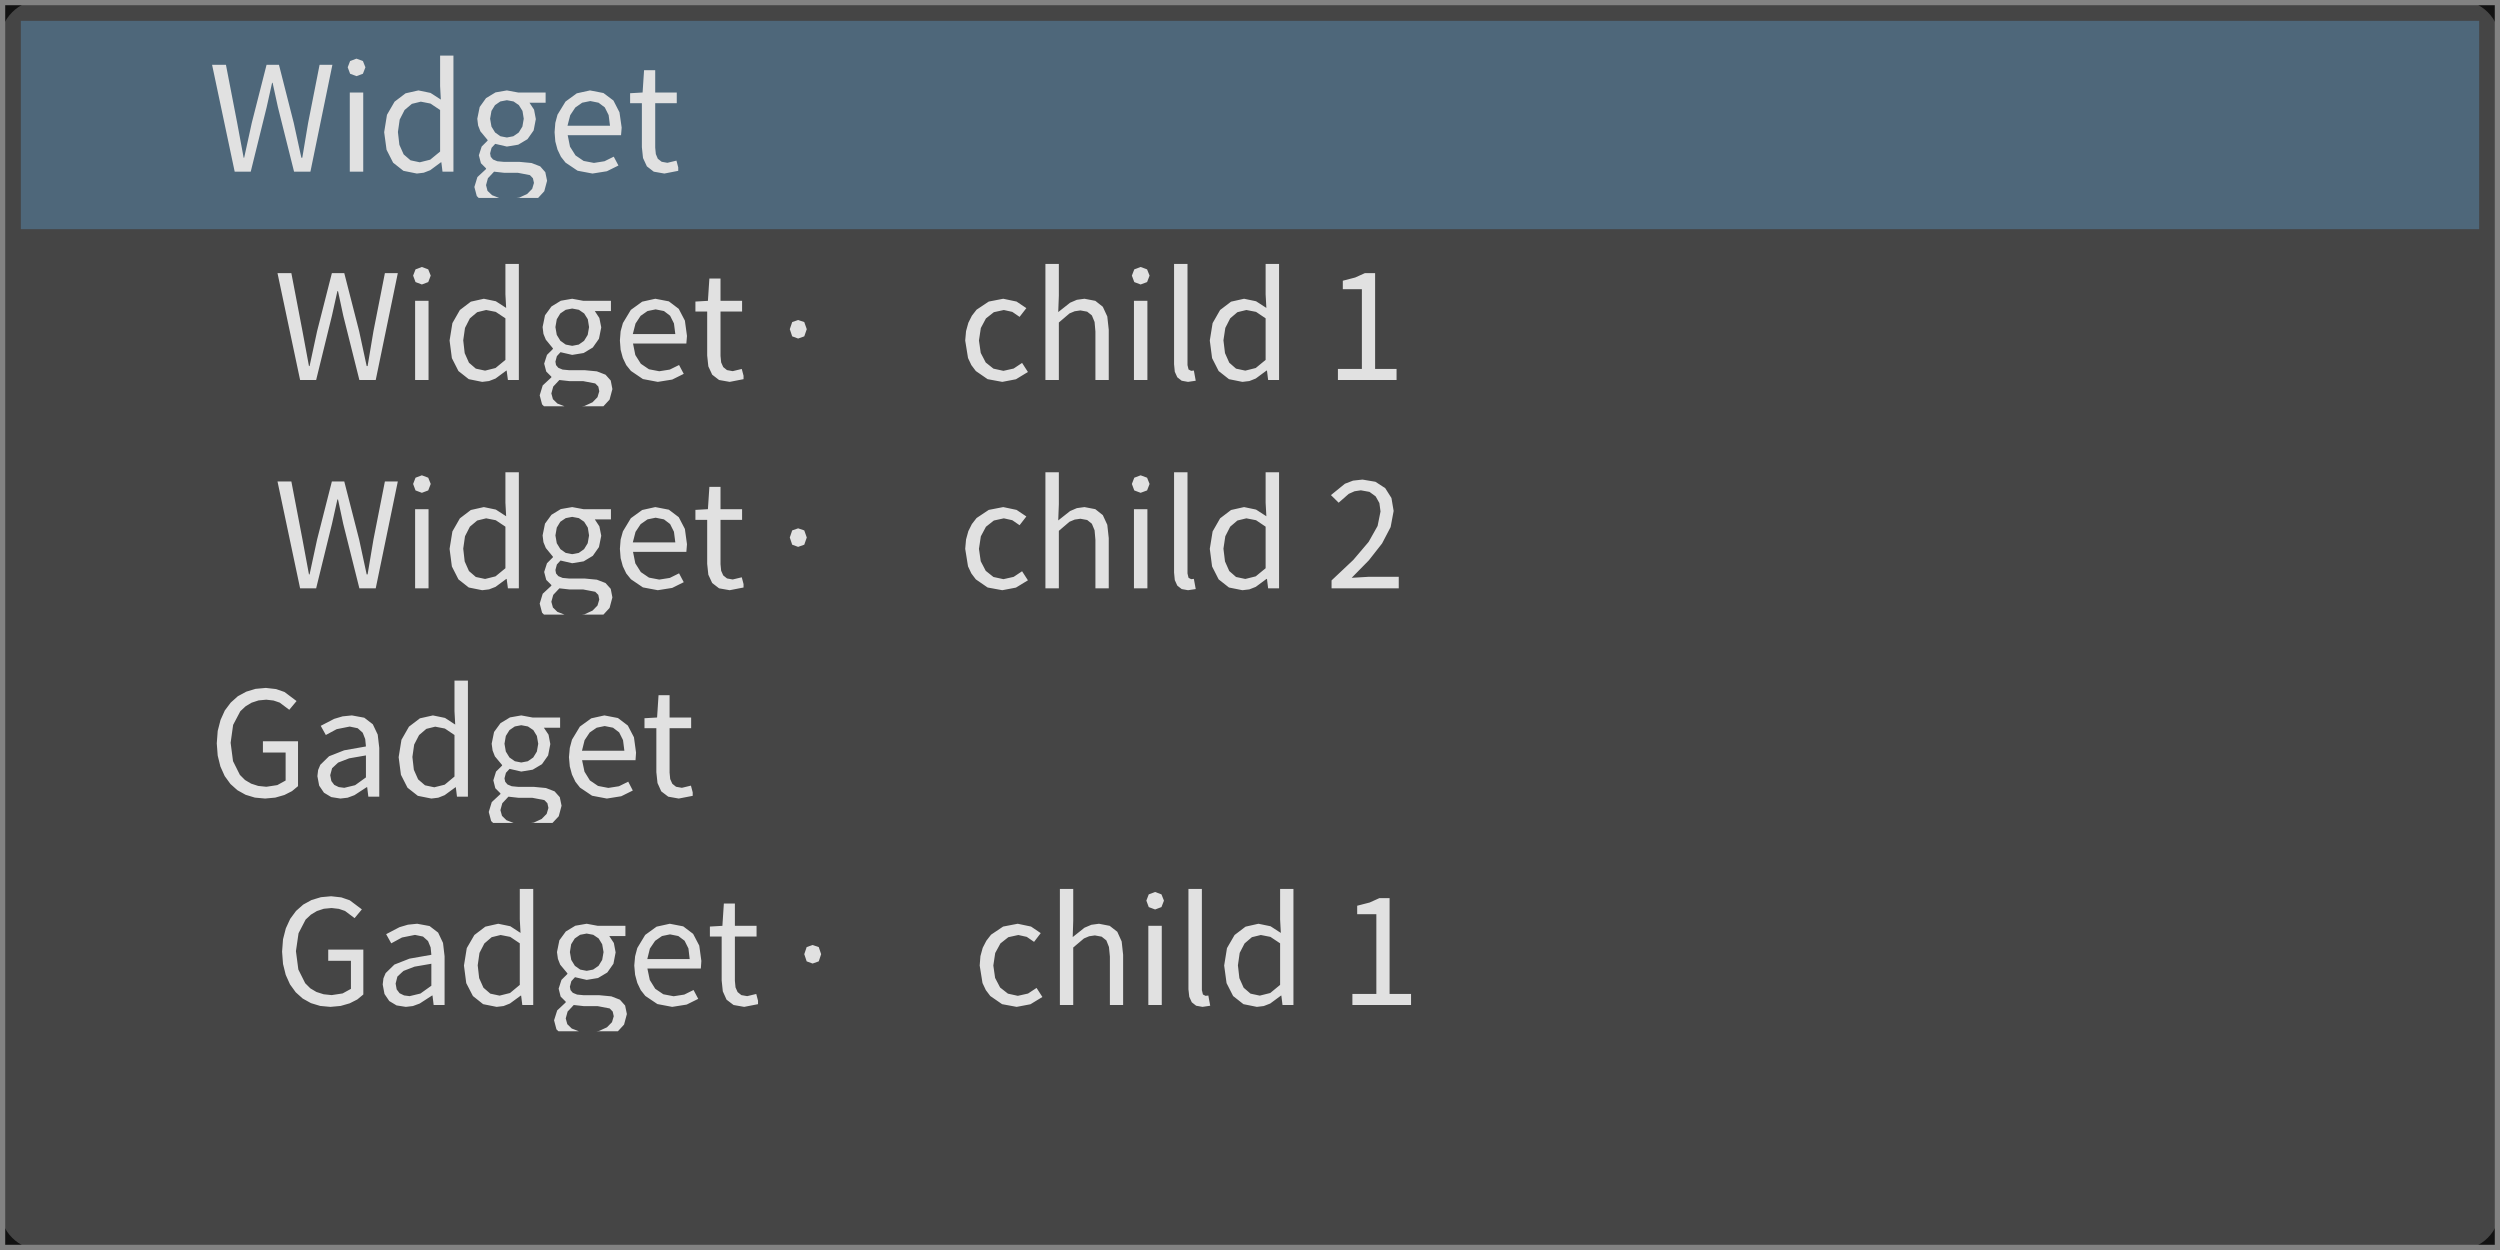
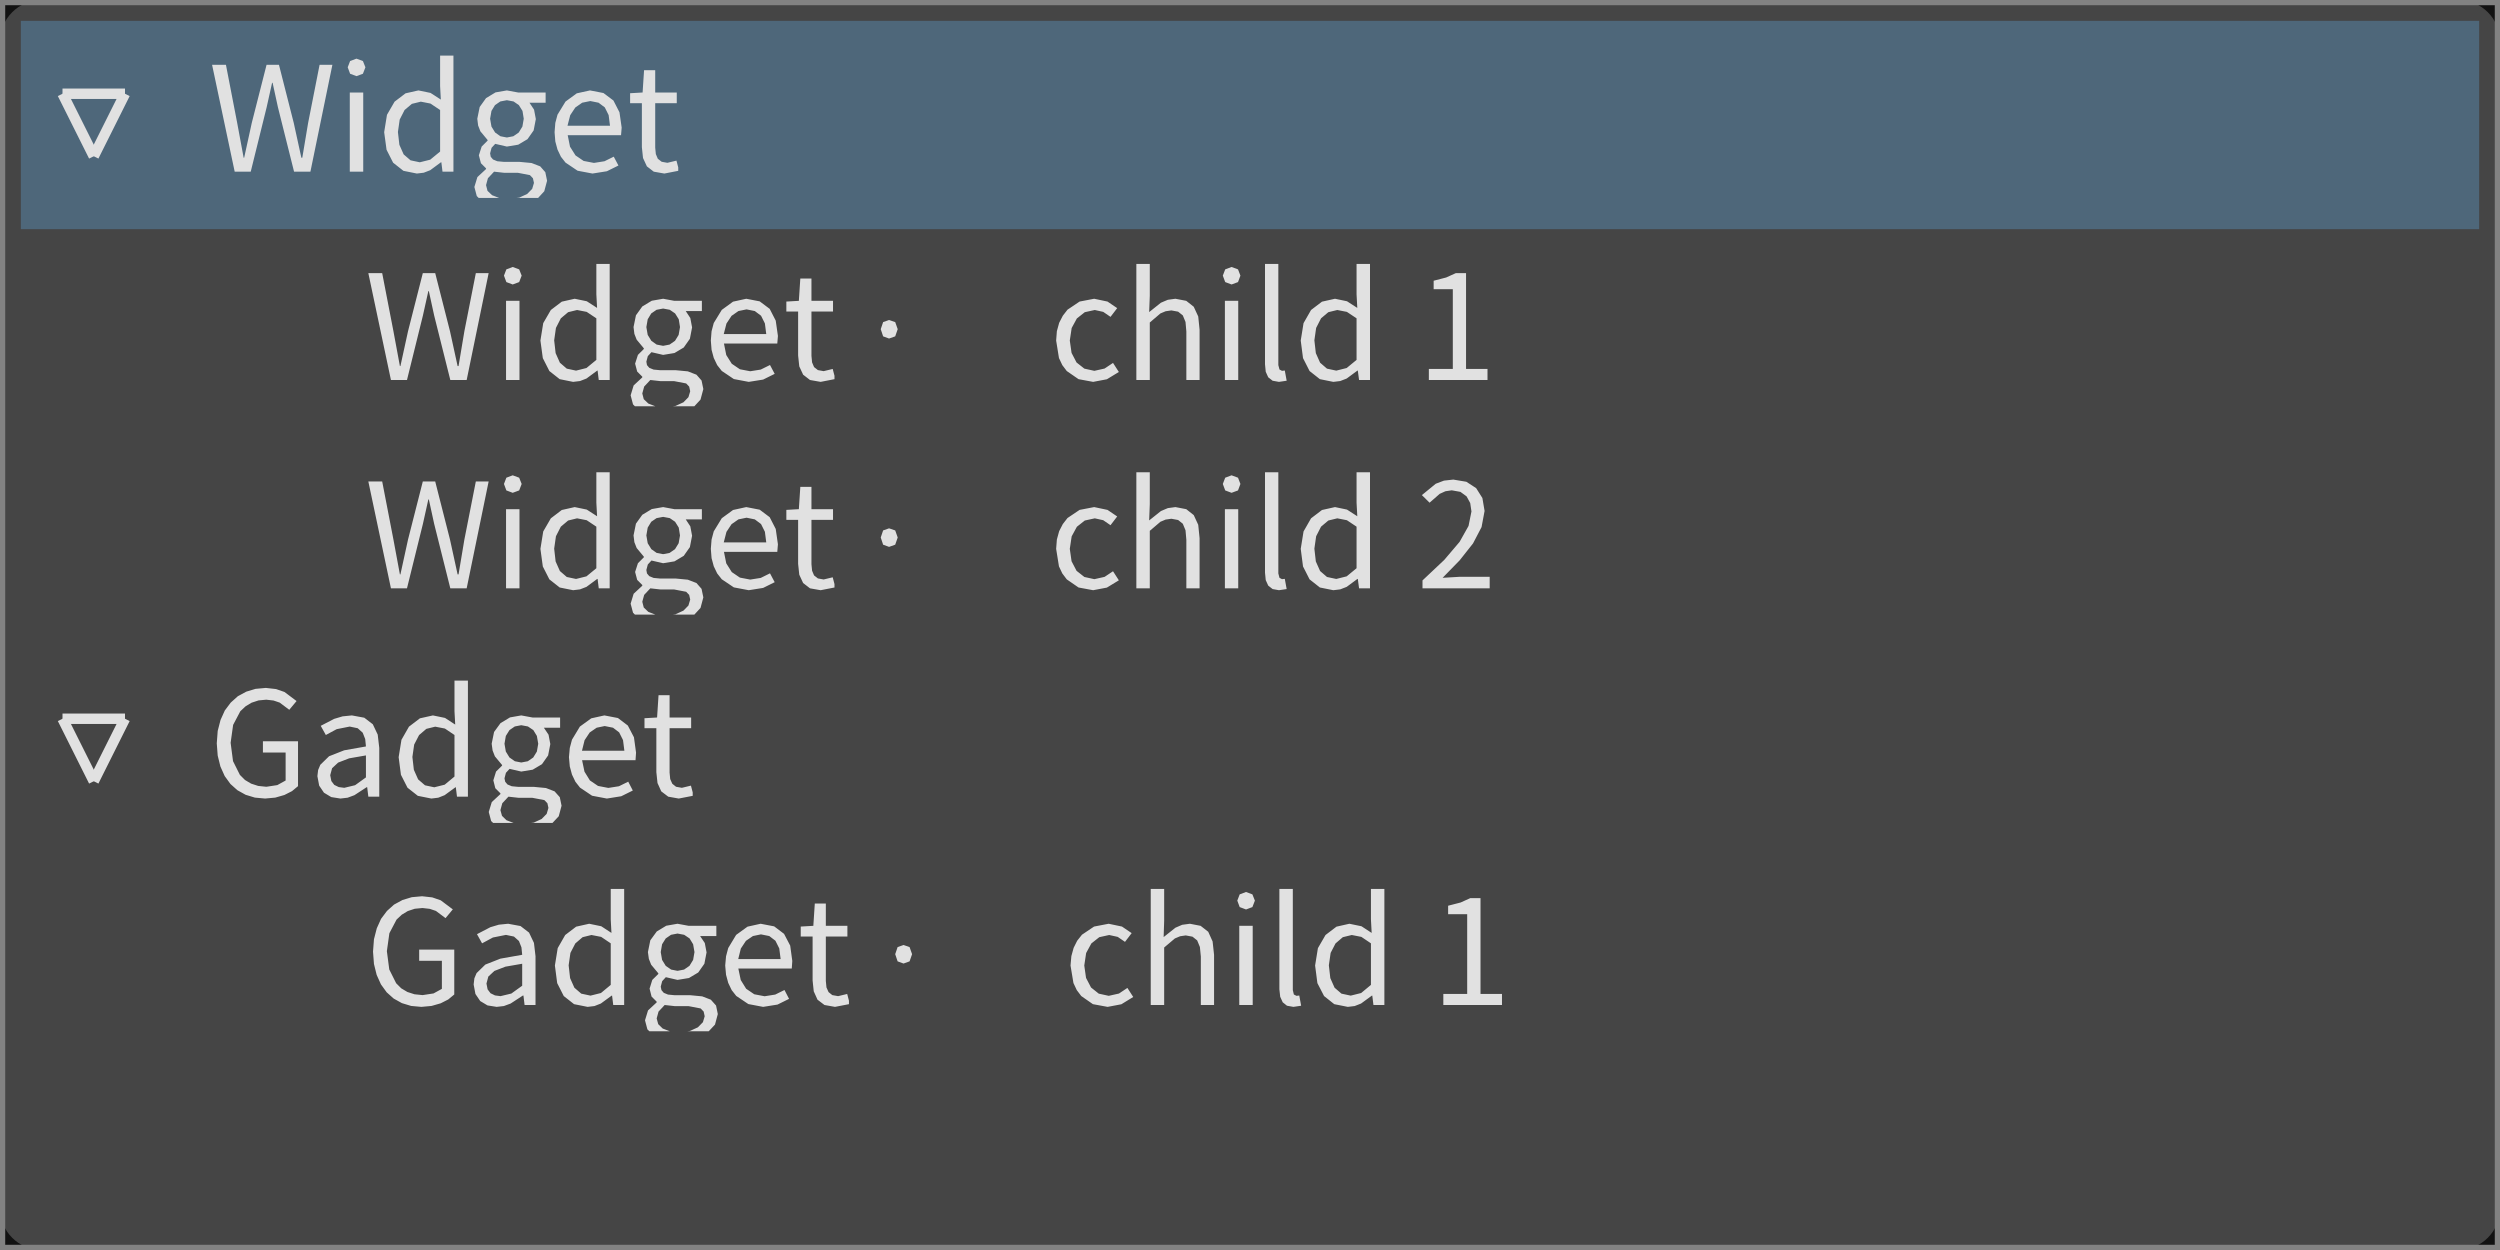
<svg xmlns="http://www.w3.org/2000/svg" width="240" height="120" viewBox="0 0 240 120">
  <rect x="0" y="0" width="240" height="120" fill="rgba(18,18,18,1.00)" />
  <rect x="0" y="0" width="240" height="120" rx="4" ry="4" fill="rgba(69,69,69,1.00)" />
  <rect x="0" y="0" width="240" height="120" fill="none" stroke="rgba(130,130,130,1.00)" stroke-width="1" />
  <rect x="2" y="2" width="236" height="20" fill="rgba(78,103,122,1.00)" />
+   <line x1="6" y1="9" x2="12" y2="9" stroke="rgba(225,225,225,1.00)" stroke-width="1" />
+   <line x1="12" y1="9" x2="9" y2="15" stroke="rgba(225,225,225,1.00)" stroke-width="1" />
+   <line x1="9" y1="15" x2="6" y2="9" stroke="rgba(225,225,225,1.00)" stroke-width="1" />
  <path d="M26.17 7.95L26.68 10.29L28.23 16.48L29.80 16.48L31.91 6.22L30.68 6.22L29.58 11.80L29.02 15.14L28.93 15.14L28.20 11.80L26.78 6.22L25.59 6.22L24.17 11.80L23.44 15.14L23.39 15.14L22.77 11.80L21.69 6.22L20.36 6.22L22.53 16.48L24.07 16.48L25.60 10.29L26.12 7.95ZM33.58 16.48L34.87 16.48L34.87 8.88L33.58 8.88ZM34.22 5.63L33.61 5.86L33.38 6.46L33.61 7.08L34.22 7.31L34.22 7.31L34.84 7.08L35.08 6.46L34.84 5.86ZM42.37 15.58L42.48 16.48L43.53 16.48L43.53 5.34L42.25 5.34L42.25 8.26L42.32 9.56L41.33 8.92L40.17 8.68L38.93 8.96L37.88 9.76L37.15 11.02L36.88 12.69L37.11 14.38L37.74 15.62L38.73 16.40L40.02 16.66L40.02 16.66L40.68 16.58L41.30 16.34L42.33 15.58ZM38.20 12.67L38.37 11.48L38.84 10.56L39.54 9.97L40.40 9.76L41.32 9.94L42.25 10.56L42.25 14.55L41.30 15.33L40.30 15.58L40.30 15.58L39.41 15.39L38.75 14.82L38.34 13.90ZM52.52 17.35L52.35 16.53L51.86 15.97L51.03 15.65L49.88 15.54L48.38 15.54L47.74 15.48L47.33 15.31L47.11 15.05L47.05 14.72L47.19 14.19L47.54 13.81L48.66 14.07L49.75 13.89L50.64 13.36L51.23 12.52L51.44 11.43L51.27 10.53L50.83 9.86L52.38 9.86L52.38 8.88L49.74 8.88L48.66 8.68L47.57 8.87L46.66 9.42L46.05 10.27L45.82 11.40L45.90 12.05L46.12 12.61L46.81 13.44L46.81 13.50L46.24 14.07L45.97 14.91L46.17 15.67L46.66 16.16L46.66 16.23L45.83 17.00L45.54 17.95L45.77 18.82L45.95 19.00L51.66 19.00L52.25 18.36ZM47.05 11.40L47.18 10.65L47.52 10.09L48.03 9.74L48.66 9.62L49.30 9.74L49.81 10.09L50.16 10.65L50.28 11.40L50.15 12.15L49.80 12.72L49.28 13.08L48.66 13.20L48.66 13.20L48.04 13.08L47.53 12.72L47.18 12.15ZM46.66 17.77L46.84 17.11L47.43 16.48L48.41 16.59L49.72 16.59L50.87 16.81L51.16 17.11L51.26 17.56L51.09 18.13L50.61 18.62L49.85 18.97L49.60 19.00L47.91 19.00L47.24 18.74L46.80 18.32ZM58.03 15.48L57.02 15.64L56.03 15.45L55.25 14.92L54.72 14.08L54.50 12.98L59.62 12.98L59.68 12.25L59.47 10.78L58.89 9.65L57.93 8.93L56.64 8.68L55.37 8.96L54.29 9.75L53.52 11.01L53.31 11.80L53.24 12.69L53.31 13.58L53.52 14.36L53.85 15.05L54.29 15.61L55.45 16.39L56.88 16.66L56.88 16.66L58.26 16.44L59.37 15.89L58.92 15.04ZM56.67 9.70L57.46 9.86L58.06 10.31L58.43 11.05L58.56 12.07L54.48 12.07L54.74 11.06L55.23 10.32L55.89 9.86ZM64.07 15.63L63.52 15.53L63.15 15.24L62.96 14.79L62.90 14.17L62.90 9.91L64.97 9.91L64.97 8.88L62.90 8.88L62.90 6.74L61.83 6.74L61.69 8.88L60.49 8.95L60.49 9.91L61.62 9.91L61.62 14.13L61.73 15.17L62.10 15.97L62.76 16.48L63.78 16.66L63.78 16.66L65.11 16.40L65.11 16.07L64.94 15.42Z" fill="rgba(225,225,225,1.00)" fill-rule="nonzero" data-text="1" />
-   <path d="M32.45 27.95L32.95 30.29L34.50 36.48L36.07 36.48L38.19 26.22L36.95 26.22L35.85 31.80L35.29 35.14L35.20 35.14L34.48 31.80L33.05 26.22L31.86 26.22L30.44 31.80L29.72 35.14L29.66 35.14L29.04 31.80L27.97 26.22L26.64 26.22L28.81 36.48L30.35 36.48L31.87 30.29L32.39 27.95ZM39.85 36.48L41.14 36.48L41.14 28.88L39.85 28.88ZM40.50 25.63L39.89 25.86L39.66 26.46L39.89 27.08L40.50 27.31L40.50 27.31L41.11 27.08L41.35 26.46L41.11 25.86ZM48.64 35.58L48.76 36.48L49.81 36.48L49.81 25.34L48.52 25.34L48.52 28.26L48.59 29.56L47.60 28.92L46.45 28.68L45.20 28.96L44.15 29.76L43.43 31.02L43.16 32.69L43.38 34.38L44.01 35.62L45.00 36.40L46.29 36.66L46.29 36.66L46.95 36.58L47.57 36.34L48.60 35.58ZM44.47 32.67L44.64 31.48L45.11 30.56L45.81 29.97L46.67 29.76L47.59 29.94L48.52 30.56L48.52 34.55L47.57 35.33L46.57 35.58L46.57 35.58L45.68 35.39L45.02 34.82L44.61 33.90ZM58.79 37.35L58.63 36.53L58.13 35.97L57.30 35.65L56.15 35.54L54.65 35.54L54.01 35.48L53.60 35.31L53.38 35.05L53.32 34.72L53.46 34.19L53.81 33.81L54.93 34.07L56.03 33.89L56.91 33.36L57.50 32.52L57.72 31.43L57.54 30.53L57.10 29.86L58.65 29.86L58.65 28.88L56.01 28.88L54.93 28.68L53.84 28.87L52.94 29.42L52.32 30.27L52.09 31.40L52.17 32.05L52.40 32.61L53.08 33.44L53.08 33.50L52.51 34.07L52.24 34.91L52.44 35.67L52.93 36.16L52.93 36.23L52.10 37.00L51.81 37.95L52.04 38.82L52.22 39.00L57.93 39.00L58.52 38.36ZM53.32 31.40L53.45 30.65L53.79 30.09L54.31 29.74L54.93 29.62L55.57 29.74L56.08 30.09L56.43 30.65L56.55 31.40L56.42 32.15L56.07 32.72L55.56 33.08L54.93 33.20L54.93 33.20L54.31 33.08L53.80 32.72L53.45 32.15ZM52.93 37.77L53.11 37.11L53.70 36.48L54.68 36.59L55.99 36.59L57.14 36.81L57.44 37.11L57.53 37.56L57.36 38.13L56.88 38.62L56.12 38.97L55.87 39.00L54.19 39.00L53.51 38.74L53.08 38.32ZM64.30 35.48L63.29 35.64L62.30 35.45L61.52 34.92L60.99 34.08L60.77 32.98L65.89 32.98L65.95 32.25L65.75 30.78L65.16 29.65L64.21 28.93L62.91 28.68L61.65 28.96L60.56 29.75L59.80 31.01L59.58 31.80L59.51 32.69L59.58 33.58L59.79 34.36L60.12 35.05L60.57 35.61L61.72 36.39L63.15 36.66L63.15 36.66L64.53 36.44L65.64 35.89L65.19 35.04ZM62.94 29.70L63.74 29.86L64.33 30.31L64.70 31.05L64.83 32.07L60.75 32.07L61.01 31.06L61.50 30.32L62.16 29.86ZM70.34 35.63L69.79 35.53L69.43 35.24L69.23 34.79L69.17 34.17L69.17 29.91L71.24 29.91L71.24 28.88L69.17 28.88L69.17 26.74L68.10 26.74L67.96 28.88L66.76 28.95L66.76 29.91L67.89 29.91L67.89 34.13L68.00 35.17L68.37 35.97L69.03 36.48L70.05 36.66L70.05 36.66L71.38 36.40L71.38 36.07L71.21 35.42ZM77.45 31.60L77.21 32.29L76.62 32.50L76.05 32.29L75.82 31.60L75.82 31.60L76.05 30.92L76.62 30.72L77.21 30.92ZM97.31 35.38L96.33 35.60L95.37 35.39L94.63 34.80L94.15 33.88L93.98 32.69L94.16 31.49L94.65 30.57L95.41 29.97L96.37 29.76L97.18 29.94L97.88 30.42L98.53 29.58L97.59 28.95L96.31 28.68L94.92 28.95L93.75 29.73L93.30 30.31L92.96 30.99L92.74 31.79L92.66 32.69L92.93 34.37L93.25 35.05L93.68 35.62L94.81 36.40L96.22 36.66L96.22 36.66L97.53 36.41L98.68 35.71L98.12 34.84ZM103.17 29.88L103.72 29.80L104.37 29.92L104.82 30.28L105.08 30.91L105.16 31.83L105.16 36.48L106.44 36.48L106.44 31.66L106.30 30.38L105.87 29.45L105.15 28.88L104.11 28.68L103.38 28.78L102.73 29.06L101.59 29.96L101.65 28.39L101.65 25.34L100.36 25.34L100.36 36.48L101.65 36.48L101.65 30.96L102.67 30.09ZM108.86 36.48L110.15 36.48L110.15 28.88L108.86 28.88ZM109.50 25.63L108.89 25.86L108.66 26.46L108.89 27.08L109.50 27.31L109.50 27.31L110.12 27.08L110.36 26.46L110.12 25.86ZM114.10 35.47L114.00 35.05L114.00 25.34L112.71 25.34L112.71 34.97L112.78 35.69L113.02 36.22L113.44 36.55L114.05 36.66L114.05 36.66L114.79 36.55L114.61 35.57L114.35 35.60ZM121.63 35.58L121.74 36.48L122.79 36.48L122.79 25.34L121.50 25.34L121.50 28.26L121.57 29.56L120.58 28.92L119.43 28.68L118.18 28.96L117.13 29.76L116.41 31.02L116.14 32.69L116.36 34.38L116.99 35.62L117.98 36.40L119.27 36.66L119.27 36.66L119.94 36.58L120.55 36.34L121.58 35.58ZM117.45 32.67L117.63 31.48L118.10 30.56L118.79 29.97L119.65 29.76L120.58 29.94L121.50 30.56L121.50 34.55L120.55 35.33L119.55 35.58L119.55 35.58L118.66 35.39L118.01 34.82L117.60 33.90ZM132.01 26.22L131.03 26.22L130.10 26.64L128.91 26.95L128.91 27.76L130.74 27.76L130.74 35.42L128.44 35.42L128.44 36.48L134.07 36.48L134.07 35.42L132.01 35.42Z" fill="rgba(225,225,225,1.00)" fill-rule="nonzero" data-text="1" />
-   <path d="M32.45 47.95L32.95 50.29L34.50 56.48L36.07 56.48L38.19 46.22L36.95 46.22L35.85 51.80L35.29 55.14L35.20 55.14L34.48 51.80L33.05 46.22L31.86 46.22L30.44 51.80L29.72 55.14L29.66 55.14L29.04 51.80L27.97 46.22L26.64 46.22L28.81 56.48L30.35 56.48L31.87 50.29L32.39 47.95ZM39.85 56.48L41.14 56.48L41.14 48.88L39.85 48.88ZM40.50 45.63L39.89 45.86L39.66 46.46L39.89 47.08L40.50 47.31L40.50 47.31L41.11 47.08L41.35 46.46L41.11 45.86ZM48.64 55.58L48.76 56.48L49.81 56.48L49.81 45.34L48.52 45.34L48.52 48.26L48.59 49.56L47.60 48.92L46.45 48.68L45.20 48.96L44.15 49.76L43.43 51.02L43.16 52.69L43.38 54.38L44.01 55.62L45.00 56.40L46.29 56.66L46.29 56.66L46.95 56.58L47.57 56.34L48.60 55.58ZM44.47 52.67L44.64 51.48L45.11 50.56L45.81 49.97L46.67 49.76L47.59 49.94L48.52 50.56L48.52 54.55L47.57 55.33L46.57 55.58L46.57 55.58L45.68 55.39L45.02 54.82L44.61 53.90ZM58.79 57.35L58.63 56.53L58.13 55.97L57.30 55.65L56.15 55.54L54.65 55.54L54.01 55.48L53.60 55.31L53.38 55.05L53.32 54.72L53.46 54.19L53.81 53.81L54.93 54.07L56.03 53.89L56.91 53.36L57.50 52.52L57.72 51.43L57.54 50.53L57.10 49.86L58.65 49.86L58.65 48.88L56.01 48.88L54.93 48.68L53.84 48.87L52.94 49.42L52.32 50.27L52.09 51.40L52.17 52.05L52.40 52.61L53.08 53.44L53.08 53.50L52.51 54.07L52.24 54.91L52.44 55.67L52.93 56.16L52.93 56.23L52.10 57.00L51.81 57.95L52.04 58.82L52.22 59.00L57.93 59.00L58.52 58.36ZM53.32 51.40L53.45 50.65L53.79 50.09L54.31 49.74L54.93 49.62L55.57 49.74L56.08 50.09L56.43 50.65L56.55 51.40L56.42 52.15L56.07 52.72L55.56 53.08L54.93 53.20L54.93 53.20L54.31 53.08L53.80 52.72L53.45 52.15ZM52.93 57.77L53.11 57.11L53.70 56.48L54.68 56.59L55.99 56.59L57.14 56.81L57.44 57.11L57.53 57.56L57.36 58.13L56.88 58.62L56.12 58.97L55.87 59.00L54.19 59.00L53.51 58.74L53.08 58.32ZM64.30 55.48L63.29 55.64L62.30 55.45L61.52 54.92L60.99 54.08L60.77 52.98L65.89 52.98L65.95 52.25L65.75 50.78L65.16 49.65L64.21 48.93L62.91 48.68L61.65 48.96L60.56 49.75L59.80 51.01L59.58 51.80L59.51 52.69L59.58 53.58L59.79 54.36L60.12 55.05L60.57 55.61L61.72 56.39L63.15 56.66L63.15 56.66L64.53 56.44L65.64 55.89L65.19 55.04ZM62.94 49.70L63.74 49.86L64.33 50.31L64.70 51.05L64.83 52.07L60.75 52.07L61.01 51.06L61.50 50.32L62.16 49.86ZM70.34 55.63L69.79 55.53L69.43 55.24L69.23 54.79L69.17 54.17L69.17 49.91L71.24 49.91L71.24 48.88L69.17 48.88L69.17 46.74L68.10 46.74L67.96 48.88L66.76 48.95L66.76 49.91L67.89 49.91L67.89 54.13L68.00 55.17L68.37 55.97L69.03 56.48L70.05 56.66L70.05 56.66L71.38 56.40L71.38 56.07L71.21 55.42ZM77.45 51.60L77.21 52.29L76.62 52.50L76.05 52.29L75.82 51.60L75.82 51.60L76.05 50.92L76.62 50.72L77.21 50.92ZM97.31 55.38L96.33 55.60L95.37 55.39L94.63 54.80L94.15 53.88L93.98 52.69L94.16 51.49L94.65 50.57L95.41 49.97L96.37 49.76L97.18 49.94L97.88 50.42L98.53 49.58L97.59 48.95L96.31 48.68L94.92 48.95L93.75 49.73L93.30 50.31L92.96 50.99L92.74 51.79L92.66 52.69L92.93 54.37L93.25 55.05L93.68 55.62L94.81 56.40L96.22 56.66L96.22 56.66L97.53 56.41L98.68 55.71L98.12 54.84ZM103.17 49.88L103.72 49.80L104.37 49.92L104.82 50.28L105.08 50.91L105.16 51.83L105.16 56.48L106.44 56.48L106.44 51.66L106.30 50.38L105.87 49.45L105.15 48.88L104.11 48.68L103.38 48.78L102.73 49.06L101.59 49.96L101.65 48.39L101.65 45.34L100.36 45.34L100.36 56.48L101.65 56.48L101.65 50.96L102.67 50.09ZM108.86 56.48L110.15 56.48L110.15 48.88L108.86 48.88ZM109.50 45.63L108.89 45.86L108.66 46.46L108.89 47.08L109.50 47.31L109.50 47.31L110.12 47.08L110.36 46.46L110.12 45.86ZM114.10 55.47L114.00 55.05L114.00 45.34L112.71 45.34L112.71 54.97L112.78 55.69L113.02 56.22L113.44 56.55L114.05 56.66L114.05 56.66L114.79 56.55L114.61 55.57L114.35 55.60ZM121.63 55.58L121.74 56.48L122.79 56.48L122.79 45.34L121.50 45.34L121.50 48.26L121.57 49.56L120.58 48.92L119.43 48.68L118.18 48.96L117.13 49.76L116.41 51.02L116.14 52.69L116.36 54.38L116.99 55.62L117.98 56.40L119.27 56.66L119.27 56.66L119.94 56.58L120.55 56.34L121.58 55.58ZM117.45 52.67L117.63 51.48L118.10 50.56L118.79 49.97L119.65 49.76L120.58 49.94L121.50 50.56L121.50 54.55L120.55 55.33L119.55 55.58L119.55 55.58L118.66 55.39L118.01 54.82L117.60 53.90ZM129.76 55.47L131.41 53.79L132.68 52.17L133.50 50.60L133.79 49.05L133.58 47.81L132.98 46.86L132.04 46.25L130.80 46.04L129.89 46.14L129.11 46.44L127.77 47.53L128.51 48.26L129.48 47.41L130.04 47.16L130.64 47.07L131.47 47.22L132.06 47.65L132.42 48.29L132.53 49.10L132.25 50.49L131.39 52.02L129.92 53.75L127.83 55.72L127.83 56.48L134.28 56.48L134.28 55.37L131.44 55.37Z" fill="rgba(225,225,225,1.00)" fill-rule="nonzero" data-text="1" />
+   <path d="M41.17 27.95L41.68 30.29L43.23 36.48L44.80 36.48L46.91 26.22L45.68 26.22L44.58 31.80L44.02 35.14L43.93 35.14L43.20 31.80L41.78 26.22L40.59 26.22L39.17 31.80L38.44 35.14L38.39 35.14L37.77 31.80L36.69 26.22L35.36 26.22L37.53 36.48L39.07 36.48L40.60 30.29L41.12 27.95ZM48.58 36.48L49.87 36.48L49.87 28.88L48.58 28.88ZM49.22 25.63L48.61 25.86L48.38 26.46L48.61 27.08L49.22 27.31L49.22 27.31L49.84 27.08L50.08 26.46L49.84 25.86ZM57.37 35.58L57.48 36.48L58.53 36.48L58.53 25.34L57.25 25.34L57.25 28.26L57.32 29.56L56.33 28.92L55.17 28.68L53.93 28.96L52.88 29.76L52.15 31.02L51.88 32.69L52.11 34.38L52.74 35.62L53.73 36.40L55.02 36.66L55.02 36.66L55.68 36.58L56.30 36.34L57.33 35.58ZM53.20 32.67L53.37 31.48L53.84 30.56L54.54 29.97L55.40 29.76L56.32 29.94L57.25 30.56L57.25 34.55L56.30 35.33L55.30 35.58L55.30 35.58L54.41 35.39L53.75 34.82L53.34 33.90ZM67.52 37.35L67.35 36.53L66.86 35.97L66.03 35.65L64.88 35.54L63.38 35.54L62.74 35.48L62.33 35.31L62.11 35.05L62.05 34.72L62.19 34.19L62.54 33.81L63.66 34.07L64.75 33.89L65.64 33.36L66.23 32.52L66.44 31.43L66.27 30.53L65.83 29.86L67.38 29.86L67.38 28.88L64.74 28.88L63.66 28.68L62.57 28.87L61.66 29.42L61.05 30.27L60.82 31.40L60.90 32.05L61.12 32.61L61.81 33.44L61.81 33.50L61.24 34.07L60.97 34.91L61.17 35.67L61.66 36.16L61.66 36.23L60.83 37.00L60.54 37.95L60.77 38.82L60.95 39.00L66.66 39.00L67.25 38.36ZM62.05 31.40L62.18 30.65L62.52 30.09L63.03 29.74L63.66 29.62L64.30 29.74L64.81 30.09L65.16 30.65L65.28 31.40L65.15 32.15L64.80 32.72L64.28 33.08L63.66 33.20L63.66 33.20L63.04 33.08L62.53 32.72L62.18 32.15ZM61.66 37.77L61.84 37.11L62.43 36.48L63.41 36.59L64.72 36.59L65.87 36.81L66.16 37.11L66.26 37.56L66.09 38.13L65.61 38.62L64.85 38.97L64.60 39.00L62.91 39.00L62.24 38.74L61.80 38.32ZM73.03 35.48L72.02 35.64L71.03 35.45L70.25 34.92L69.72 34.08L69.50 32.98L74.62 32.98L74.68 32.25L74.47 30.78L73.89 29.65L72.93 28.93L71.64 28.68L70.37 28.96L69.29 29.75L68.52 31.01L68.31 31.80L68.24 32.69L68.31 33.58L68.52 34.36L68.85 35.05L69.29 35.61L70.45 36.39L71.88 36.66L71.88 36.66L73.26 36.44L74.37 35.89L73.92 35.04ZM71.67 29.70L72.46 29.86L73.06 30.31L73.43 31.05L73.56 32.07L69.48 32.07L69.74 31.06L70.23 30.32L70.89 29.86ZM79.07 35.63L78.52 35.53L78.15 35.24L77.96 34.79L77.90 34.17L77.90 29.91L79.97 29.91L79.97 28.88L77.90 28.88L77.90 26.74L76.83 26.74L76.69 28.88L75.49 28.95L75.49 29.91L76.62 29.91L76.62 34.13L76.73 35.17L77.10 35.97L77.76 36.48L78.78 36.66L78.78 36.66L80.11 36.40L80.11 36.07L79.94 35.42ZM86.18 31.60L85.94 32.29L85.35 32.50L84.78 32.29L84.55 31.60L84.55 31.60L84.78 30.92L85.35 30.72L85.94 30.92ZM106.04 35.38L105.06 35.60L104.10 35.39L103.35 34.80L102.87 33.88L102.70 32.69L102.88 31.49L103.38 30.57L104.14 29.97L105.10 29.76L105.91 29.94L106.61 30.42L107.25 29.58L106.32 28.95L105.04 28.68L103.64 28.95L102.48 29.73L102.03 30.31L101.68 30.99L101.46 31.79L101.39 32.69L101.66 34.37L101.98 35.05L102.41 35.62L103.54 36.40L104.94 36.66L104.94 36.66L106.26 36.41L107.41 35.71L106.85 34.84ZM111.90 29.88L112.45 29.80L113.10 29.92L113.55 30.28L113.81 30.91L113.89 31.83L113.89 36.48L115.16 36.48L115.16 31.66L115.03 30.38L114.60 29.45L113.88 28.88L112.84 28.68L112.11 28.78L111.45 29.06L110.32 29.96L110.38 28.39L110.38 25.34L109.09 25.34L109.09 36.48L110.38 36.48L110.38 30.96L111.40 30.09ZM117.59 36.48L118.87 36.48L118.87 28.88L117.59 28.88ZM118.23 25.63L117.62 25.86L117.39 26.46L117.62 27.08L118.23 27.31L118.23 27.31L118.85 27.08L119.08 26.46L118.85 25.86ZM122.83 35.47L122.72 35.05L122.72 25.34L121.44 25.34L121.44 34.97L121.51 35.69L121.75 36.22L122.17 36.55L122.78 36.66L122.78 36.66L123.52 36.55L123.34 35.57L123.07 35.60ZM130.35 35.58L130.47 36.48L131.52 36.48L131.52 25.34L130.23 25.34L130.23 28.26L130.30 29.56L129.31 28.92L128.16 28.68L126.91 28.96L125.86 29.76L125.14 31.02L124.87 32.69L125.09 34.38L125.72 35.62L126.71 36.40L128.00 36.66L128.00 36.66L128.66 36.58L129.28 36.34L130.31 35.58ZM126.18 32.67L126.35 31.48L126.82 30.56L127.52 29.97L128.38 29.76L129.30 29.94L130.23 30.56L130.23 34.55L129.28 35.33L128.28 35.58L128.28 35.58L127.39 35.39L126.73 34.82L126.32 33.90ZM140.74 26.22L139.76 26.22L138.83 26.64L137.63 26.95L137.63 27.76L139.47 27.76L139.47 35.42L137.17 35.42L137.17 36.48L142.80 36.48L142.80 35.42L140.74 35.42Z" fill="rgba(225,225,225,1.00)" fill-rule="nonzero" data-text="1" />
+   <path d="M41.17 47.95L41.68 50.29L43.23 56.48L44.80 56.48L46.91 46.22L45.68 46.22L44.58 51.80L44.02 55.14L43.93 55.14L43.20 51.80L41.78 46.22L40.59 46.22L39.17 51.80L38.44 55.14L38.39 55.14L37.77 51.80L36.69 46.22L35.36 46.22L37.53 56.48L39.07 56.48L40.60 50.29L41.12 47.95ZM48.58 56.48L49.87 56.48L49.87 48.88L48.58 48.88ZM49.22 45.63L48.61 45.86L48.38 46.46L48.61 47.08L49.22 47.31L49.22 47.31L49.84 47.08L50.08 46.46L49.84 45.86ZM57.37 55.58L57.48 56.48L58.53 56.48L58.53 45.34L57.25 45.34L57.25 48.26L57.32 49.56L56.33 48.92L55.17 48.68L53.93 48.96L52.88 49.76L52.15 51.02L51.88 52.69L52.11 54.38L52.74 55.62L53.73 56.40L55.02 56.66L55.02 56.66L55.68 56.58L56.30 56.34L57.33 55.58ZM53.20 52.67L53.37 51.48L53.84 50.56L54.54 49.97L55.40 49.76L56.32 49.94L57.25 50.56L57.25 54.55L56.30 55.33L55.30 55.58L55.30 55.58L54.41 55.39L53.75 54.82L53.34 53.90ZM67.52 57.35L67.35 56.53L66.86 55.97L66.03 55.65L64.88 55.54L63.38 55.54L62.74 55.48L62.33 55.31L62.11 55.05L62.05 54.72L62.19 54.19L62.54 53.81L63.66 54.07L64.75 53.89L65.64 53.36L66.23 52.52L66.44 51.43L66.27 50.53L65.83 49.86L67.38 49.86L67.38 48.88L64.74 48.88L63.66 48.68L62.57 48.87L61.66 49.42L61.05 50.27L60.82 51.40L60.90 52.05L61.12 52.61L61.81 53.44L61.81 53.50L61.24 54.07L60.97 54.91L61.17 55.67L61.66 56.16L61.66 56.23L60.83 57.00L60.54 57.95L60.77 58.82L60.95 59.00L66.66 59.00L67.25 58.36ZM62.05 51.40L62.18 50.65L62.52 50.09L63.03 49.74L63.66 49.62L64.30 49.74L64.81 50.09L65.16 50.65L65.28 51.40L65.15 52.15L64.80 52.72L64.28 53.08L63.66 53.20L63.66 53.20L63.04 53.08L62.53 52.72L62.18 52.15ZM61.66 57.77L61.84 57.11L62.43 56.48L63.41 56.59L64.72 56.59L65.87 56.81L66.16 57.11L66.26 57.56L66.09 58.13L65.61 58.62L64.85 58.97L64.60 59.00L62.91 59.00L62.24 58.74L61.80 58.32ZM73.03 55.48L72.02 55.64L71.03 55.45L70.25 54.92L69.72 54.08L69.50 52.98L74.62 52.98L74.68 52.25L74.47 50.78L73.89 49.65L72.93 48.93L71.64 48.68L70.37 48.96L69.29 49.75L68.52 51.01L68.31 51.80L68.24 52.69L68.31 53.58L68.52 54.36L68.85 55.05L69.29 55.61L70.45 56.39L71.88 56.66L71.88 56.66L73.26 56.44L74.37 55.89L73.92 55.04ZM71.67 49.70L72.46 49.86L73.06 50.31L73.43 51.05L73.56 52.07L69.48 52.07L69.74 51.06L70.23 50.32L70.89 49.86ZM79.07 55.63L78.52 55.53L78.15 55.24L77.96 54.79L77.90 54.17L77.90 49.91L79.97 49.91L79.97 48.88L77.90 48.88L77.90 46.74L76.83 46.74L76.69 48.88L75.49 48.95L75.49 49.91L76.62 49.91L76.62 54.13L76.73 55.17L77.10 55.97L77.76 56.48L78.78 56.66L78.78 56.66L80.11 56.40L80.11 56.07L79.94 55.42ZM86.18 51.60L85.94 52.29L85.35 52.50L84.78 52.29L84.55 51.60L84.55 51.60L84.78 50.92L85.35 50.72L85.94 50.92ZM106.04 55.38L105.06 55.60L104.10 55.39L103.35 54.80L102.87 53.88L102.70 52.69L102.88 51.49L103.38 50.57L104.14 49.97L105.10 49.76L105.91 49.94L106.61 50.42L107.25 49.58L106.32 48.95L105.04 48.68L103.64 48.95L102.48 49.73L102.03 50.31L101.68 50.99L101.46 51.79L101.39 52.69L101.66 54.37L101.98 55.05L102.41 55.62L103.54 56.40L104.94 56.66L104.94 56.66L106.26 56.41L107.41 55.71L106.85 54.84ZM111.90 49.88L112.45 49.80L113.10 49.92L113.55 50.28L113.81 50.91L113.89 51.83L113.89 56.48L115.16 56.48L115.16 51.66L115.03 50.38L114.60 49.45L113.88 48.88L112.84 48.68L112.11 48.78L111.45 49.06L110.32 49.96L110.38 48.39L110.38 45.34L109.09 45.34L109.09 56.48L110.38 56.48L110.38 50.96L111.40 50.09ZM117.59 56.48L118.87 56.48L118.87 48.88L117.59 48.88ZM118.23 45.63L117.62 45.86L117.39 46.46L117.62 47.08L118.23 47.31L118.23 47.31L118.85 47.08L119.08 46.46L118.85 45.86ZM122.83 55.47L122.72 55.05L122.72 45.34L121.44 45.34L121.44 54.97L121.51 55.69L121.75 56.22L122.17 56.55L122.78 56.66L122.78 56.66L123.52 56.55L123.34 55.57L123.07 55.60ZM130.35 55.58L130.47 56.48L131.52 56.48L131.52 45.34L130.23 45.34L130.23 48.26L130.30 49.56L129.31 48.92L128.16 48.68L126.91 48.96L125.86 49.76L125.14 51.02L124.87 52.69L125.09 54.38L125.72 55.62L126.71 56.40L128.00 56.66L128.00 56.66L128.66 56.58L129.28 56.34L130.31 55.58ZM126.18 52.67L126.35 51.48L126.82 50.56L127.52 49.97L128.38 49.76L129.30 49.94L130.23 50.56L130.23 54.55L129.28 55.33L128.28 55.58L128.28 55.58L127.39 55.39L126.73 54.82L126.32 53.90ZM138.49 55.47L140.13 53.79L141.41 52.17L142.23 50.60L142.52 49.05L142.31 47.81L141.71 46.86L140.77 46.25L139.52 46.04L138.62 46.14L137.83 46.44L136.50 47.53L137.24 48.26L138.21 47.41L138.76 47.16L139.37 47.07L140.20 47.22L140.79 47.65L141.14 48.29L141.26 49.10L140.98 50.49L140.12 52.02L138.65 53.75L136.56 55.72L136.56 56.48L143.01 56.48L143.01 55.37L140.17 55.37Z" fill="rgba(225,225,225,1.00)" fill-rule="nonzero" data-text="1" />
+   <line x1="6" y1="69" x2="12" y2="69" stroke="rgba(225,225,225,1.00)" stroke-width="1" />
+   <line x1="12" y1="69" x2="9" y2="75" stroke="rgba(225,225,225,1.00)" stroke-width="1" />
+   <line x1="9" y1="75" x2="6" y2="69" stroke="rgba(225,225,225,1.00)" stroke-width="1" />
  <path d="M28.61 75.47L28.61 71.16L25.24 71.16L25.24 72.24L27.42 72.24L27.42 74.93L26.62 75.37L25.57 75.53L24.79 75.45L24.11 75.23L23.52 74.88L23.03 74.39L22.37 73.07L22.14 71.31L22.38 69.59L23.07 68.28L23.57 67.81L24.15 67.46L24.82 67.24L25.56 67.17L26.26 67.25L26.85 67.45L27.77 68.14L28.47 67.30L27.31 66.43L26.50 66.15L25.52 66.04L24.53 66.13L23.64 66.40L22.83 66.84L22.15 67.45L21.58 68.21L21.17 69.12L20.90 70.17L20.81 71.36L20.90 72.54L21.16 73.59L21.57 74.50L22.12 75.26L22.79 75.86L23.58 76.30L24.47 76.57L25.45 76.66L25.45 76.66L26.43 76.57L27.30 76.32L28.03 75.95ZM35.25 75.57L35.36 76.48L36.41 76.48L36.41 71.80L36.26 70.52L35.79 69.53L34.97 68.90L33.78 68.68L32.89 68.77L32.08 69.01L30.79 69.68L31.28 70.56L32.32 70.00L33.57 69.75L34.34 69.91L34.82 70.34L35.06 70.95L35.13 71.66L33.04 72.03L31.59 72.60L30.75 73.42L30.54 73.92L30.47 74.51L30.64 75.42L31.10 76.10L31.80 76.52L32.68 76.66L32.68 76.66L33.37 76.58L34.02 76.34L35.20 75.57ZM31.70 74.42L31.88 73.75L32.46 73.21L33.52 72.80L35.13 72.52L35.13 74.63L34.09 75.38L33.05 75.63L33.05 75.63L32.52 75.56L32.09 75.35L31.81 74.98ZM43.76 75.58L43.87 76.48L44.92 76.48L44.92 65.34L43.63 65.34L43.63 68.26L43.70 69.56L42.72 68.92L41.56 68.68L40.31 68.96L39.26 69.76L38.54 71.02L38.27 72.69L38.49 74.38L39.12 75.62L40.11 76.40L41.41 76.66L41.41 76.66L42.07 76.58L42.68 76.34L43.72 75.58ZM39.59 72.67L39.76 71.48L40.23 70.57L40.93 69.97L41.78 69.76L42.71 69.94L43.63 70.56L43.63 74.55L42.69 75.33L41.69 75.58L41.69 75.58L40.80 75.39L40.14 74.82L39.73 73.90ZM53.91 77.35L53.74 76.53L53.24 75.97L52.41 75.65L51.26 75.54L49.76 75.54L49.13 75.48L48.72 75.31L48.50 75.05L48.43 74.72L48.57 74.19L48.92 73.81L50.04 74.07L51.14 73.89L52.03 73.36L52.62 72.52L52.83 71.43L52.66 70.53L52.21 69.86L53.77 69.86L53.77 68.88L51.12 68.88L50.04 68.68L48.96 68.87L48.05 69.42L47.43 70.27L47.20 71.40L47.29 72.05L47.51 72.61L48.20 73.44L48.20 73.50L47.62 74.07L47.36 74.91L47.55 75.67L48.04 76.16L48.04 76.23L47.21 77.00L46.92 77.95L47.15 78.82L47.34 79.00L53.04 79.00L53.64 78.36ZM48.43 71.40L48.56 70.65L48.91 70.09L49.42 69.74L50.04 69.62L50.68 69.74L51.20 70.09L51.54 70.65L51.67 71.40L51.54 72.15L51.19 72.72L50.67 73.08L50.04 73.20L50.04 73.20L49.43 73.08L48.91 72.72L48.56 72.15ZM48.04 77.77L48.22 77.11L48.81 76.48L49.79 76.59L51.11 76.59L52.26 76.81L52.55 77.11L52.65 77.56L52.48 78.13L52.00 78.62L51.24 78.97L50.99 79.00L49.30 79.00L48.62 78.74L48.19 78.32ZM59.42 75.48L58.40 75.64L57.41 75.45L56.63 74.92L56.11 74.08L55.88 72.98L61.01 72.98L61.06 72.25L60.86 70.78L60.27 69.65L59.32 68.93L58.02 68.68L56.76 68.96L55.67 69.75L54.91 71.01L54.70 71.80L54.62 72.69L54.70 73.58L54.91 74.36L55.24 75.05L55.68 75.61L56.84 76.39L58.26 76.66L58.26 76.66L59.64 76.44L60.75 75.89L60.31 75.04ZM58.05 69.70L58.85 69.86L59.44 70.31L59.81 71.05L59.94 72.07L55.87 72.07L56.12 71.06L56.61 70.32L57.28 69.86ZM65.46 75.63L64.90 75.53L64.54 75.24L64.34 74.79L64.28 74.17L64.28 69.91L66.35 69.91L66.35 68.88L64.28 68.88L64.28 66.74L63.22 66.74L63.08 68.88L61.87 68.95L61.87 69.91L63.01 69.91L63.01 74.13L63.12 75.17L63.48 75.97L64.15 76.48L65.16 76.66L65.16 76.66L66.50 76.40L66.50 76.07L66.33 75.42Z" fill="rgba(225,225,225,1.00)" fill-rule="nonzero" data-text="1" />
-   <path d="M34.88 95.47L34.88 91.16L31.51 91.16L31.51 92.24L33.69 92.24L33.69 94.93L32.89 95.37L31.84 95.53L31.07 95.45L30.38 95.23L29.79 94.88L29.30 94.39L28.64 93.07L28.41 91.31L28.66 89.59L29.34 88.28L29.84 87.81L30.42 87.46L31.09 87.24L31.83 87.17L32.53 87.25L33.12 87.45L34.04 88.14L34.74 87.30L33.58 86.43L32.77 86.15L31.79 86.04L30.81 86.13L29.91 86.40L29.11 86.84L28.42 87.45L27.86 88.21L27.44 89.12L27.17 90.17L27.08 91.36L27.17 92.54L27.43 93.59L27.84 94.50L28.39 95.26L29.06 95.86L29.85 96.30L30.74 96.57L31.72 96.66L31.72 96.66L32.70 96.57L33.57 96.32L34.30 95.95ZM41.52 95.57L41.63 96.48L42.68 96.48L42.68 91.80L42.53 90.52L42.06 89.53L41.24 88.90L40.05 88.68L39.16 88.77L38.35 89.01L37.07 89.68L37.56 90.56L38.59 90.00L39.84 89.75L40.61 89.91L41.09 90.34L41.34 90.95L41.41 91.66L39.31 92.03L37.86 92.60L37.02 93.42L36.81 93.92L36.74 94.51L36.91 95.42L37.37 96.10L38.07 96.52L38.96 96.66L38.96 96.66L39.64 96.58L40.29 96.34L41.48 95.57ZM37.98 94.42L38.15 93.75L38.73 93.21L39.79 92.80L41.41 92.52L41.41 94.63L40.36 95.38L39.32 95.63L39.32 95.63L38.79 95.56L38.36 95.35L38.08 94.98ZM50.03 95.58L50.14 96.48L51.19 96.48L51.19 85.34L49.90 85.34L49.90 88.26L49.97 89.56L48.99 88.92L47.83 88.68L46.59 88.96L45.54 89.76L44.81 91.02L44.54 92.69L44.76 94.38L45.40 95.62L46.38 96.40L47.68 96.66L47.68 96.66L48.34 96.58L48.95 96.34L49.99 95.58ZM45.86 92.67L46.03 91.48L46.50 90.57L47.20 89.97L48.06 89.76L48.98 89.94L49.90 90.56L49.90 94.55L48.96 95.33L47.96 95.58L47.96 95.58L47.07 95.39L46.41 94.82L46.00 93.90ZM60.18 97.35L60.01 96.53L59.51 95.97L58.69 95.65L57.53 95.54L56.04 95.54L55.40 95.48L54.99 95.31L54.77 95.05L54.71 94.72L54.85 94.19L55.20 93.81L56.32 94.07L57.41 93.89L58.30 93.36L58.89 92.52L59.10 91.43L58.93 90.53L58.49 89.86L60.04 89.86L60.04 88.88L57.39 88.88L56.32 88.68L55.23 88.87L54.32 89.42L53.70 90.27L53.47 91.40L53.56 92.05L53.78 92.61L54.47 93.44L54.47 93.50L53.90 94.07L53.63 94.91L53.82 95.67L54.31 96.16L54.31 96.23L53.49 97.00L53.19 97.95L53.42 98.82L53.61 99.00L59.32 99.00L59.91 98.36ZM54.71 91.40L54.83 90.65L55.18 90.09L55.69 89.74L56.32 89.62L56.95 89.74L57.47 90.09L57.81 90.65L57.94 91.40L57.81 92.15L57.46 92.72L56.94 93.08L56.32 93.20L56.32 93.20L55.70 93.08L55.19 92.72L54.84 92.15ZM54.31 97.77L54.49 97.11L55.08 96.48L56.06 96.59L57.38 96.59L58.53 96.81L58.82 97.11L58.92 97.56L58.75 98.13L58.27 98.62L57.51 98.97L57.26 99.00L55.57 99.00L54.89 98.74L54.46 98.32ZM65.69 95.48L64.67 95.64L63.68 95.45L62.90 94.92L62.38 94.08L62.15 92.98L67.28 92.98L67.33 92.25L67.13 90.78L66.54 89.65L65.59 88.93L64.30 88.68L63.03 88.96L61.94 89.75L61.18 91.01L60.97 91.80L60.89 92.69L60.97 93.58L61.18 94.36L61.51 95.05L61.95 95.61L63.11 96.39L64.53 96.66L64.53 96.66L65.92 96.44L67.03 95.89L66.58 95.04ZM64.32 89.70L65.12 89.86L65.72 90.31L66.09 91.05L66.21 92.07L62.14 92.07L62.39 91.06L62.89 90.32L63.55 89.86ZM71.73 95.63L71.17 95.53L70.81 95.24L70.61 94.79L70.55 94.17L70.55 89.91L72.63 89.91L72.63 88.88L70.55 88.88L70.55 86.74L69.49 86.74L69.35 88.88L68.15 88.95L68.15 89.91L69.28 89.91L69.28 94.13L69.39 95.17L69.75 95.97L70.42 96.48L71.44 96.66L71.44 96.66L72.77 96.40L72.77 96.07L72.60 95.42ZM78.83 91.60L78.60 92.29L78.01 92.50L77.44 92.29L77.21 91.60L77.21 91.60L77.44 90.92L78.01 90.72L78.60 90.92ZM98.69 95.38L97.71 95.60L96.76 95.39L96.01 94.80L95.53 93.88L95.36 92.69L95.54 91.49L96.04 90.57L96.80 89.97L97.76 89.76L98.57 89.94L99.27 90.42L99.91 89.58L98.98 88.95L97.70 88.68L96.30 88.95L95.14 89.73L94.69 90.31L94.34 90.99L94.12 91.79L94.05 92.69L94.32 94.37L94.64 95.05L95.07 95.62L96.20 96.40L97.60 96.66L97.60 96.66L98.92 96.41L100.07 95.71L99.51 94.84ZM104.56 89.88L105.11 89.80L105.76 89.92L106.21 90.28L106.46 90.91L106.55 91.83L106.55 96.48L107.82 96.48L107.82 91.66L107.68 90.38L107.26 89.45L106.53 88.88L105.50 88.68L104.77 88.78L104.11 89.06L102.98 89.96L103.03 88.39L103.03 85.34L101.75 85.34L101.75 96.48L103.03 96.48L103.03 90.96L104.06 90.09ZM110.24 96.48L111.53 96.48L111.53 88.88L110.24 88.88ZM110.89 85.63L110.28 85.86L110.05 86.46L110.28 87.08L110.89 87.31L110.89 87.31L111.50 87.08L111.74 86.46L111.50 85.86ZM115.48 95.47L115.38 95.05L115.38 85.34L114.09 85.34L114.09 94.97L114.17 95.69L114.41 96.22L114.83 96.55L115.44 96.66L115.44 96.66L116.18 96.55L116.00 95.57L115.73 95.60ZM123.01 95.58L123.12 96.48L124.17 96.48L124.17 85.34L122.89 85.34L122.89 88.26L122.96 89.56L121.97 88.92L120.81 88.68L119.57 88.96L118.52 89.76L117.79 91.02L117.52 92.69L117.75 94.38L118.38 95.62L119.37 96.40L120.66 96.66L120.66 96.66L121.32 96.58L121.94 96.34L122.97 95.58ZM118.84 92.67L119.01 91.48L119.48 90.57L120.18 89.97L121.04 89.76L121.96 89.94L122.89 90.56L122.89 94.55L121.94 95.33L120.94 95.58L120.94 95.58L120.05 95.39L119.39 94.82L118.98 93.90ZM133.40 86.22L132.42 86.22L131.49 86.64L130.29 86.95L130.29 87.76L132.13 87.76L132.13 95.42L129.83 95.42L129.83 96.48L135.46 96.48L135.46 95.42L133.40 95.42Z" fill="rgba(225,225,225,1.00)" fill-rule="nonzero" data-text="1" />
+   <path d="M43.61 95.47L43.61 91.16L40.24 91.16L40.24 92.24L42.42 92.24L42.42 94.93L41.62 95.37L40.57 95.53L39.79 95.45L39.11 95.23L38.52 94.88L38.03 94.39L37.37 93.07L37.14 91.31L37.38 89.59L38.07 88.28L38.57 87.81L39.15 87.46L39.82 87.24L40.56 87.17L41.26 87.25L41.85 87.45L42.77 88.14L43.47 87.30L42.31 86.43L41.50 86.15L40.52 86.04L39.53 86.13L38.64 86.40L37.83 86.84L37.15 87.45L36.58 88.21L36.17 89.12L35.90 90.17L35.81 91.36L35.90 92.54L36.16 93.59L36.57 94.50L37.12 95.26L37.79 95.86L38.58 96.30L39.47 96.57L40.45 96.66L40.45 96.66L41.43 96.57L42.30 96.32L43.03 95.95ZM50.25 95.57L50.36 96.48L51.41 96.48L51.41 91.80L51.26 90.52L50.79 89.53L49.97 88.90L48.78 88.68L47.89 88.77L47.08 89.01L45.79 89.68L46.28 90.56L47.32 90.00L48.57 89.75L49.34 89.91L49.82 90.34L50.06 90.95L50.13 91.66L48.04 92.03L46.59 92.60L45.75 93.42L45.54 93.92L45.47 94.51L45.64 95.42L46.10 96.10L46.80 96.52L47.68 96.66L47.68 96.66L48.37 96.58L49.02 96.34L50.20 95.57ZM46.70 94.42L46.88 93.75L47.46 93.21L48.52 92.80L50.13 92.52L50.13 94.63L49.09 95.38L48.05 95.63L48.05 95.63L47.52 95.56L47.09 95.35L46.81 94.98ZM58.76 95.58L58.87 96.48L59.92 96.48L59.92 85.34L58.63 85.34L58.63 88.26L58.70 89.56L57.72 88.92L56.56 88.68L55.31 88.96L54.26 89.76L53.54 91.02L53.27 92.69L53.49 94.38L54.12 95.62L55.11 96.40L56.41 96.66L56.41 96.66L57.07 96.58L57.68 96.34L58.72 95.58ZM54.59 92.67L54.76 91.48L55.23 90.57L55.93 89.97L56.78 89.76L57.71 89.94L58.63 90.56L58.63 94.55L57.69 95.33L56.69 95.58L56.69 95.58L55.80 95.39L55.14 94.82L54.73 93.90ZM68.91 97.35L68.74 96.53L68.24 95.97L67.41 95.65L66.26 95.54L64.76 95.54L64.13 95.48L63.72 95.31L63.50 95.05L63.43 94.72L63.57 94.19L63.92 93.81L65.04 94.07L66.14 93.89L67.03 93.36L67.62 92.52L67.83 91.43L67.66 90.53L67.21 89.86L68.77 89.86L68.77 88.88L66.12 88.88L65.04 88.68L63.96 88.87L63.05 89.42L62.43 90.27L62.20 91.40L62.29 92.05L62.51 92.61L63.20 93.44L63.20 93.50L62.62 94.07L62.36 94.91L62.55 95.67L63.04 96.16L63.04 96.23L62.21 97.00L61.92 97.95L62.15 98.82L62.34 99.00L68.04 99.00L68.64 98.36ZM63.43 91.40L63.56 90.65L63.91 90.09L64.42 89.74L65.04 89.62L65.68 89.74L66.20 90.09L66.54 90.65L66.67 91.40L66.54 92.15L66.19 92.72L65.67 93.08L65.04 93.20L65.04 93.20L64.43 93.08L63.91 92.72L63.56 92.15ZM63.04 97.77L63.22 97.11L63.81 96.48L64.79 96.59L66.11 96.59L67.26 96.81L67.55 97.11L67.65 97.56L67.48 98.13L67.00 98.62L66.24 98.97L65.99 99.00L64.30 99.00L63.62 98.74L63.19 98.32ZM74.42 95.48L73.40 95.64L72.41 95.45L71.63 94.92L71.11 94.08L70.88 92.98L76.01 92.98L76.06 92.25L75.86 90.78L75.27 89.65L74.32 88.93L73.02 88.68L71.76 88.96L70.67 89.75L69.91 91.01L69.70 91.80L69.62 92.69L69.70 93.58L69.91 94.36L70.24 95.05L70.68 95.61L71.84 96.39L73.26 96.66L73.26 96.66L74.64 96.44L75.75 95.89L75.31 95.04ZM73.05 89.70L73.85 89.86L74.44 90.31L74.81 91.05L74.94 92.07L70.87 92.07L71.12 91.06L71.61 90.32L72.28 89.86ZM80.46 95.63L79.90 95.53L79.54 95.24L79.34 94.79L79.28 94.17L79.28 89.91L81.35 89.91L81.35 88.88L79.28 88.88L79.28 86.74L78.22 86.74L78.08 88.88L76.87 88.95L76.87 89.91L78.01 89.91L78.01 94.13L78.12 95.17L78.48 95.97L79.15 96.48L80.16 96.66L80.16 96.66L81.50 96.40L81.50 96.07L81.33 95.42ZM87.56 91.60L87.32 92.29L86.74 92.50L86.17 92.29L85.94 91.60L85.94 91.60L86.17 90.92L86.74 90.72L87.32 90.92ZM107.42 95.38L106.44 95.60L105.48 95.39L104.74 94.80L104.26 93.88L104.09 92.69L104.27 91.49L104.77 90.57L105.53 89.97L106.48 89.76L107.30 89.94L108.00 90.42L108.64 89.58L107.71 88.95L106.43 88.68L105.03 88.95L103.87 89.73L103.41 90.31L103.07 90.99L102.85 91.79L102.77 92.69L103.05 94.37L103.37 95.05L103.80 95.62L104.92 96.40L106.33 96.66L106.33 96.66L107.65 96.41L108.79 95.71L108.23 94.84ZM113.29 89.88L113.83 89.80L114.48 89.92L114.93 90.28L115.19 90.91L115.28 91.83L115.28 96.48L116.55 96.48L116.55 91.66L116.41 90.38L115.99 89.45L115.26 88.88L114.23 88.68L113.49 88.78L112.84 89.06L111.71 89.96L111.76 88.39L111.76 85.34L110.47 85.34L110.47 96.48L111.76 96.48L111.76 90.96L112.79 90.09ZM118.97 96.48L120.26 96.48L120.26 88.88L118.97 88.88ZM119.62 85.63L119.01 85.86L118.78 86.46L119.01 87.08L119.62 87.31L119.62 87.31L120.23 87.08L120.47 86.46L120.23 85.86ZM124.21 95.47L124.11 95.05L124.11 85.34L122.82 85.34L122.82 94.97L122.90 95.69L123.14 96.22L123.55 96.55L124.17 96.66L124.17 96.66L124.91 96.55L124.73 95.57L124.46 95.60ZM131.74 95.58L131.85 96.48L132.90 96.48L132.90 85.34L131.61 85.34L131.61 88.26L131.68 89.56L130.70 88.92L129.54 88.68L128.30 88.96L127.25 89.76L126.52 91.02L126.25 92.69L126.47 94.38L127.11 95.62L128.09 96.40L129.39 96.66L129.39 96.66L130.05 96.58L130.66 96.34L131.70 95.58ZM127.57 92.67L127.74 91.48L128.21 90.57L128.91 89.97L129.77 89.76L130.69 89.94L131.61 90.56L131.61 94.55L130.67 95.33L129.67 95.58L129.67 95.58L128.78 95.39L128.12 94.82L127.71 93.90ZM142.13 86.22L141.15 86.22L140.22 86.64L139.02 86.95L139.02 87.76L140.85 87.76L140.85 95.42L138.56 95.42L138.56 96.48L144.19 96.48L144.19 95.42L142.13 95.42Z" fill="rgba(225,225,225,1.00)" fill-rule="nonzero" data-text="1" />
</svg>
